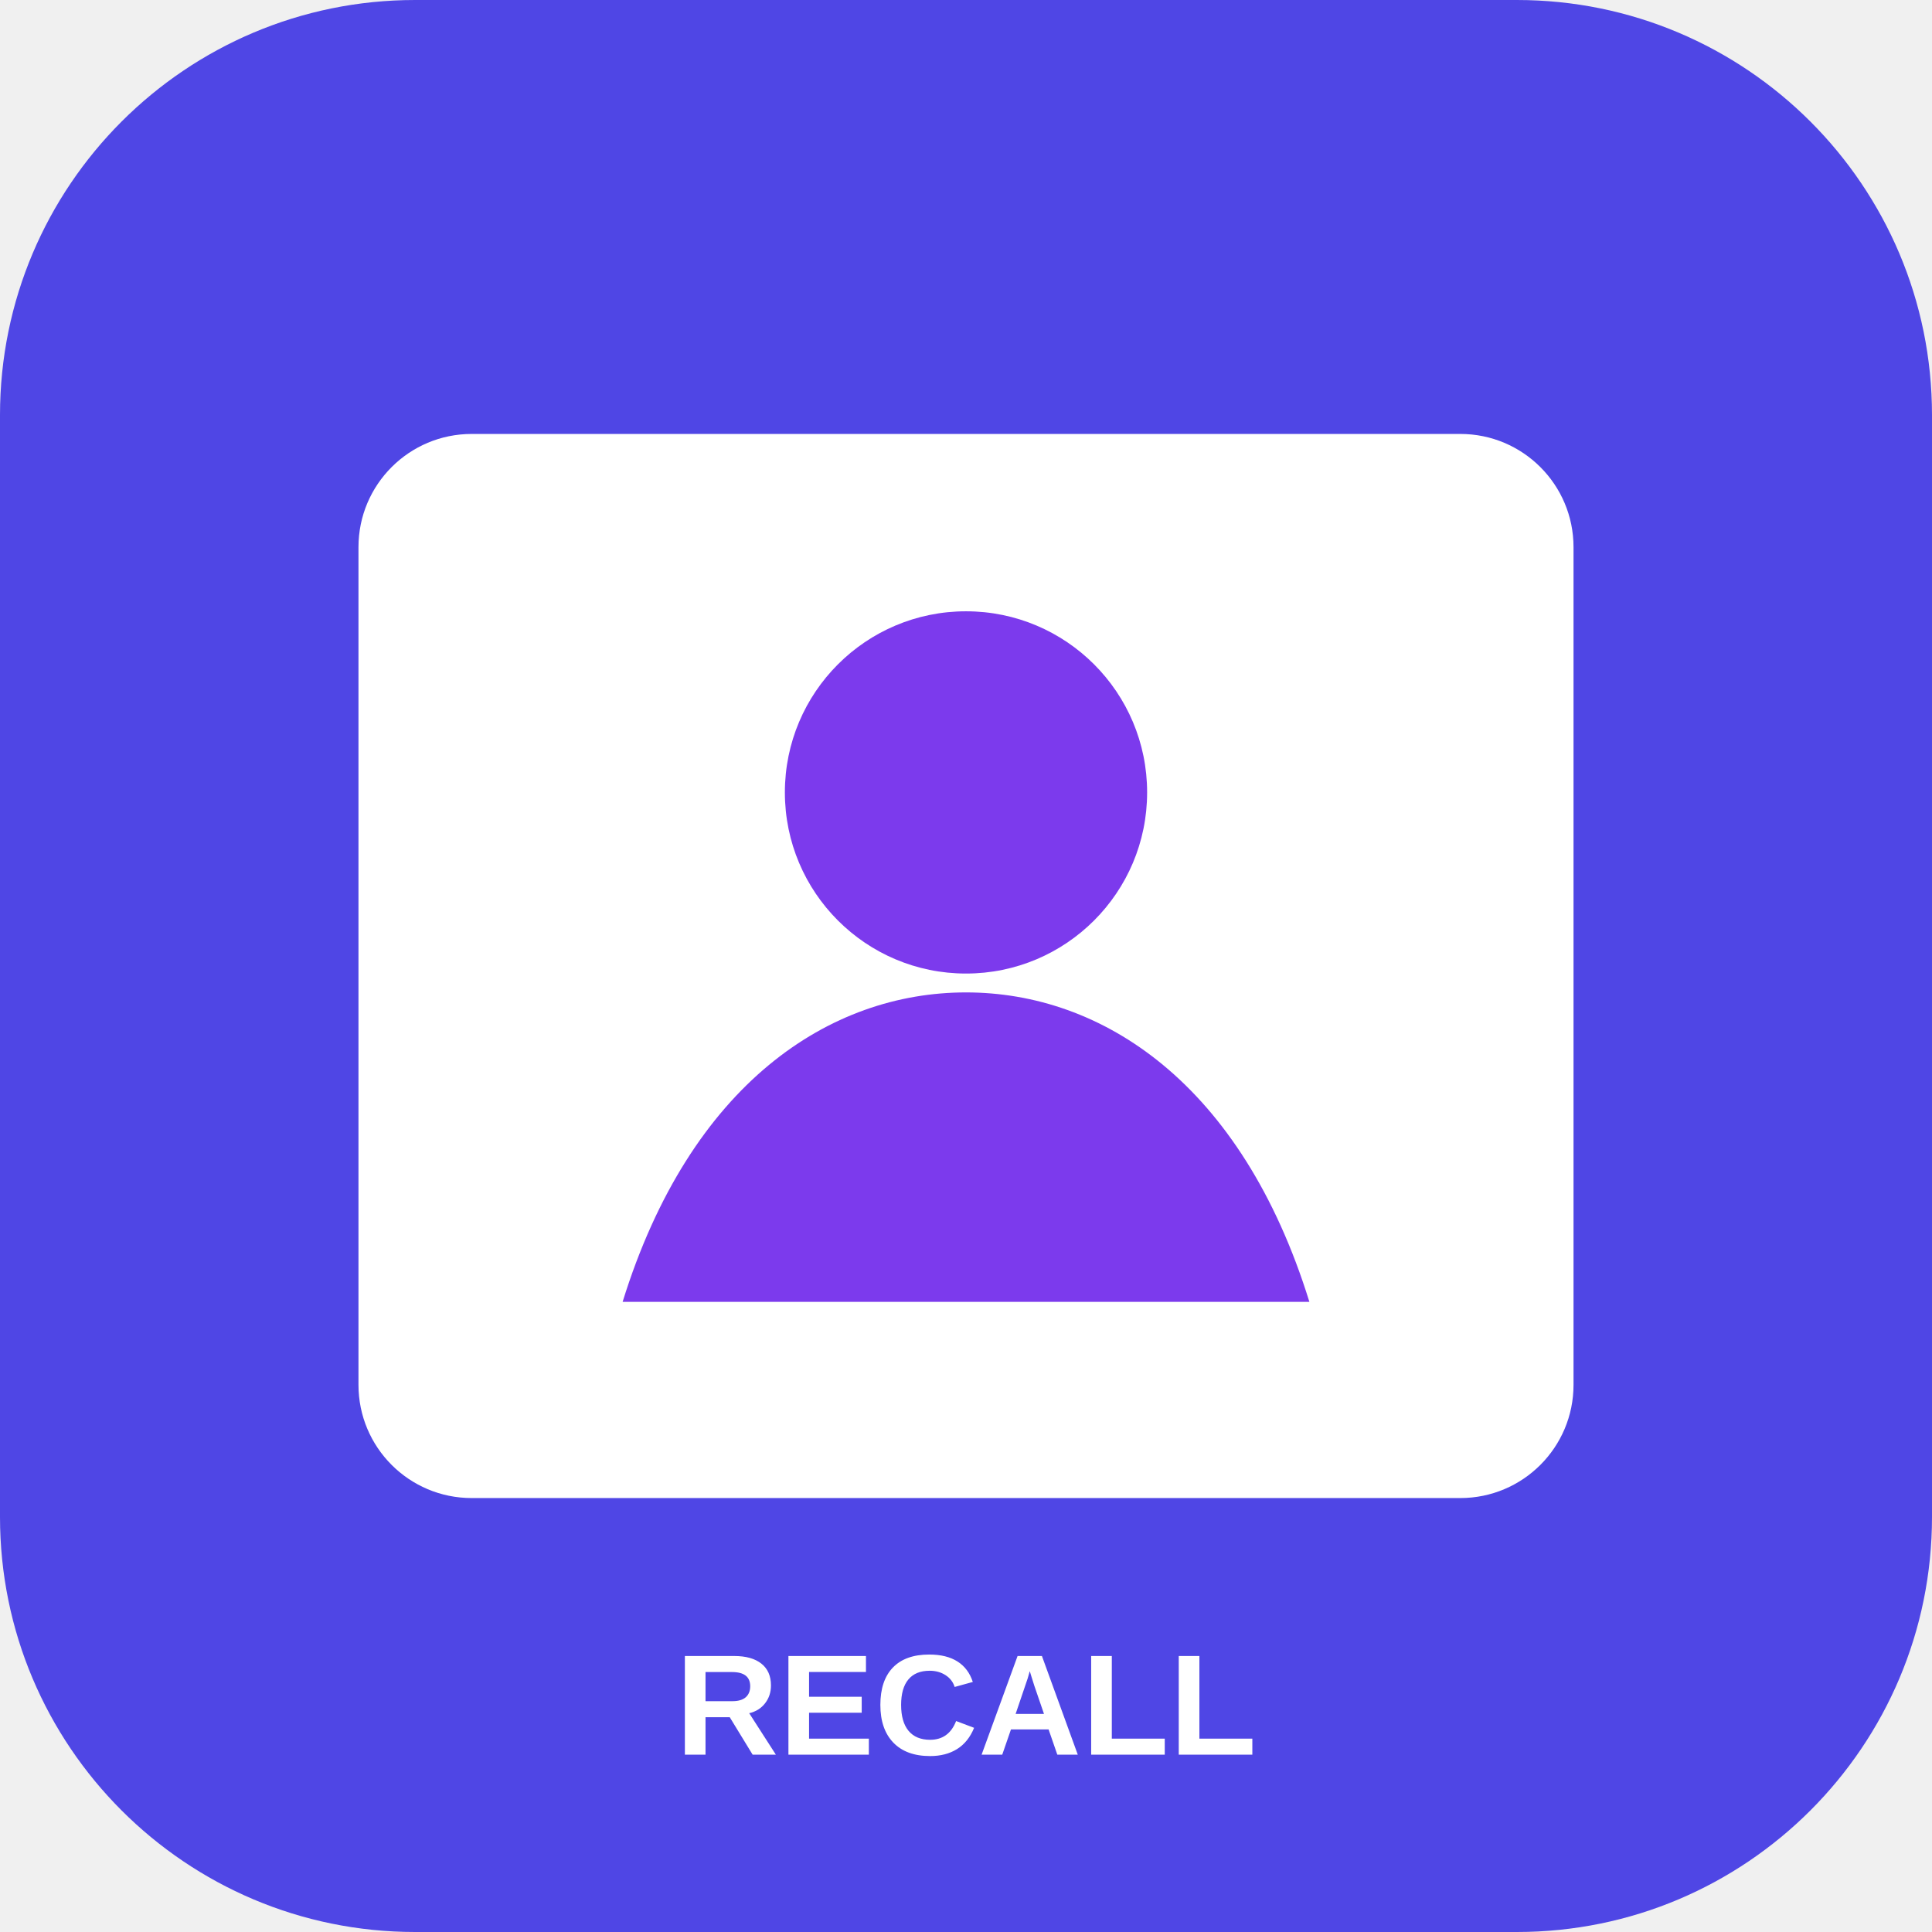
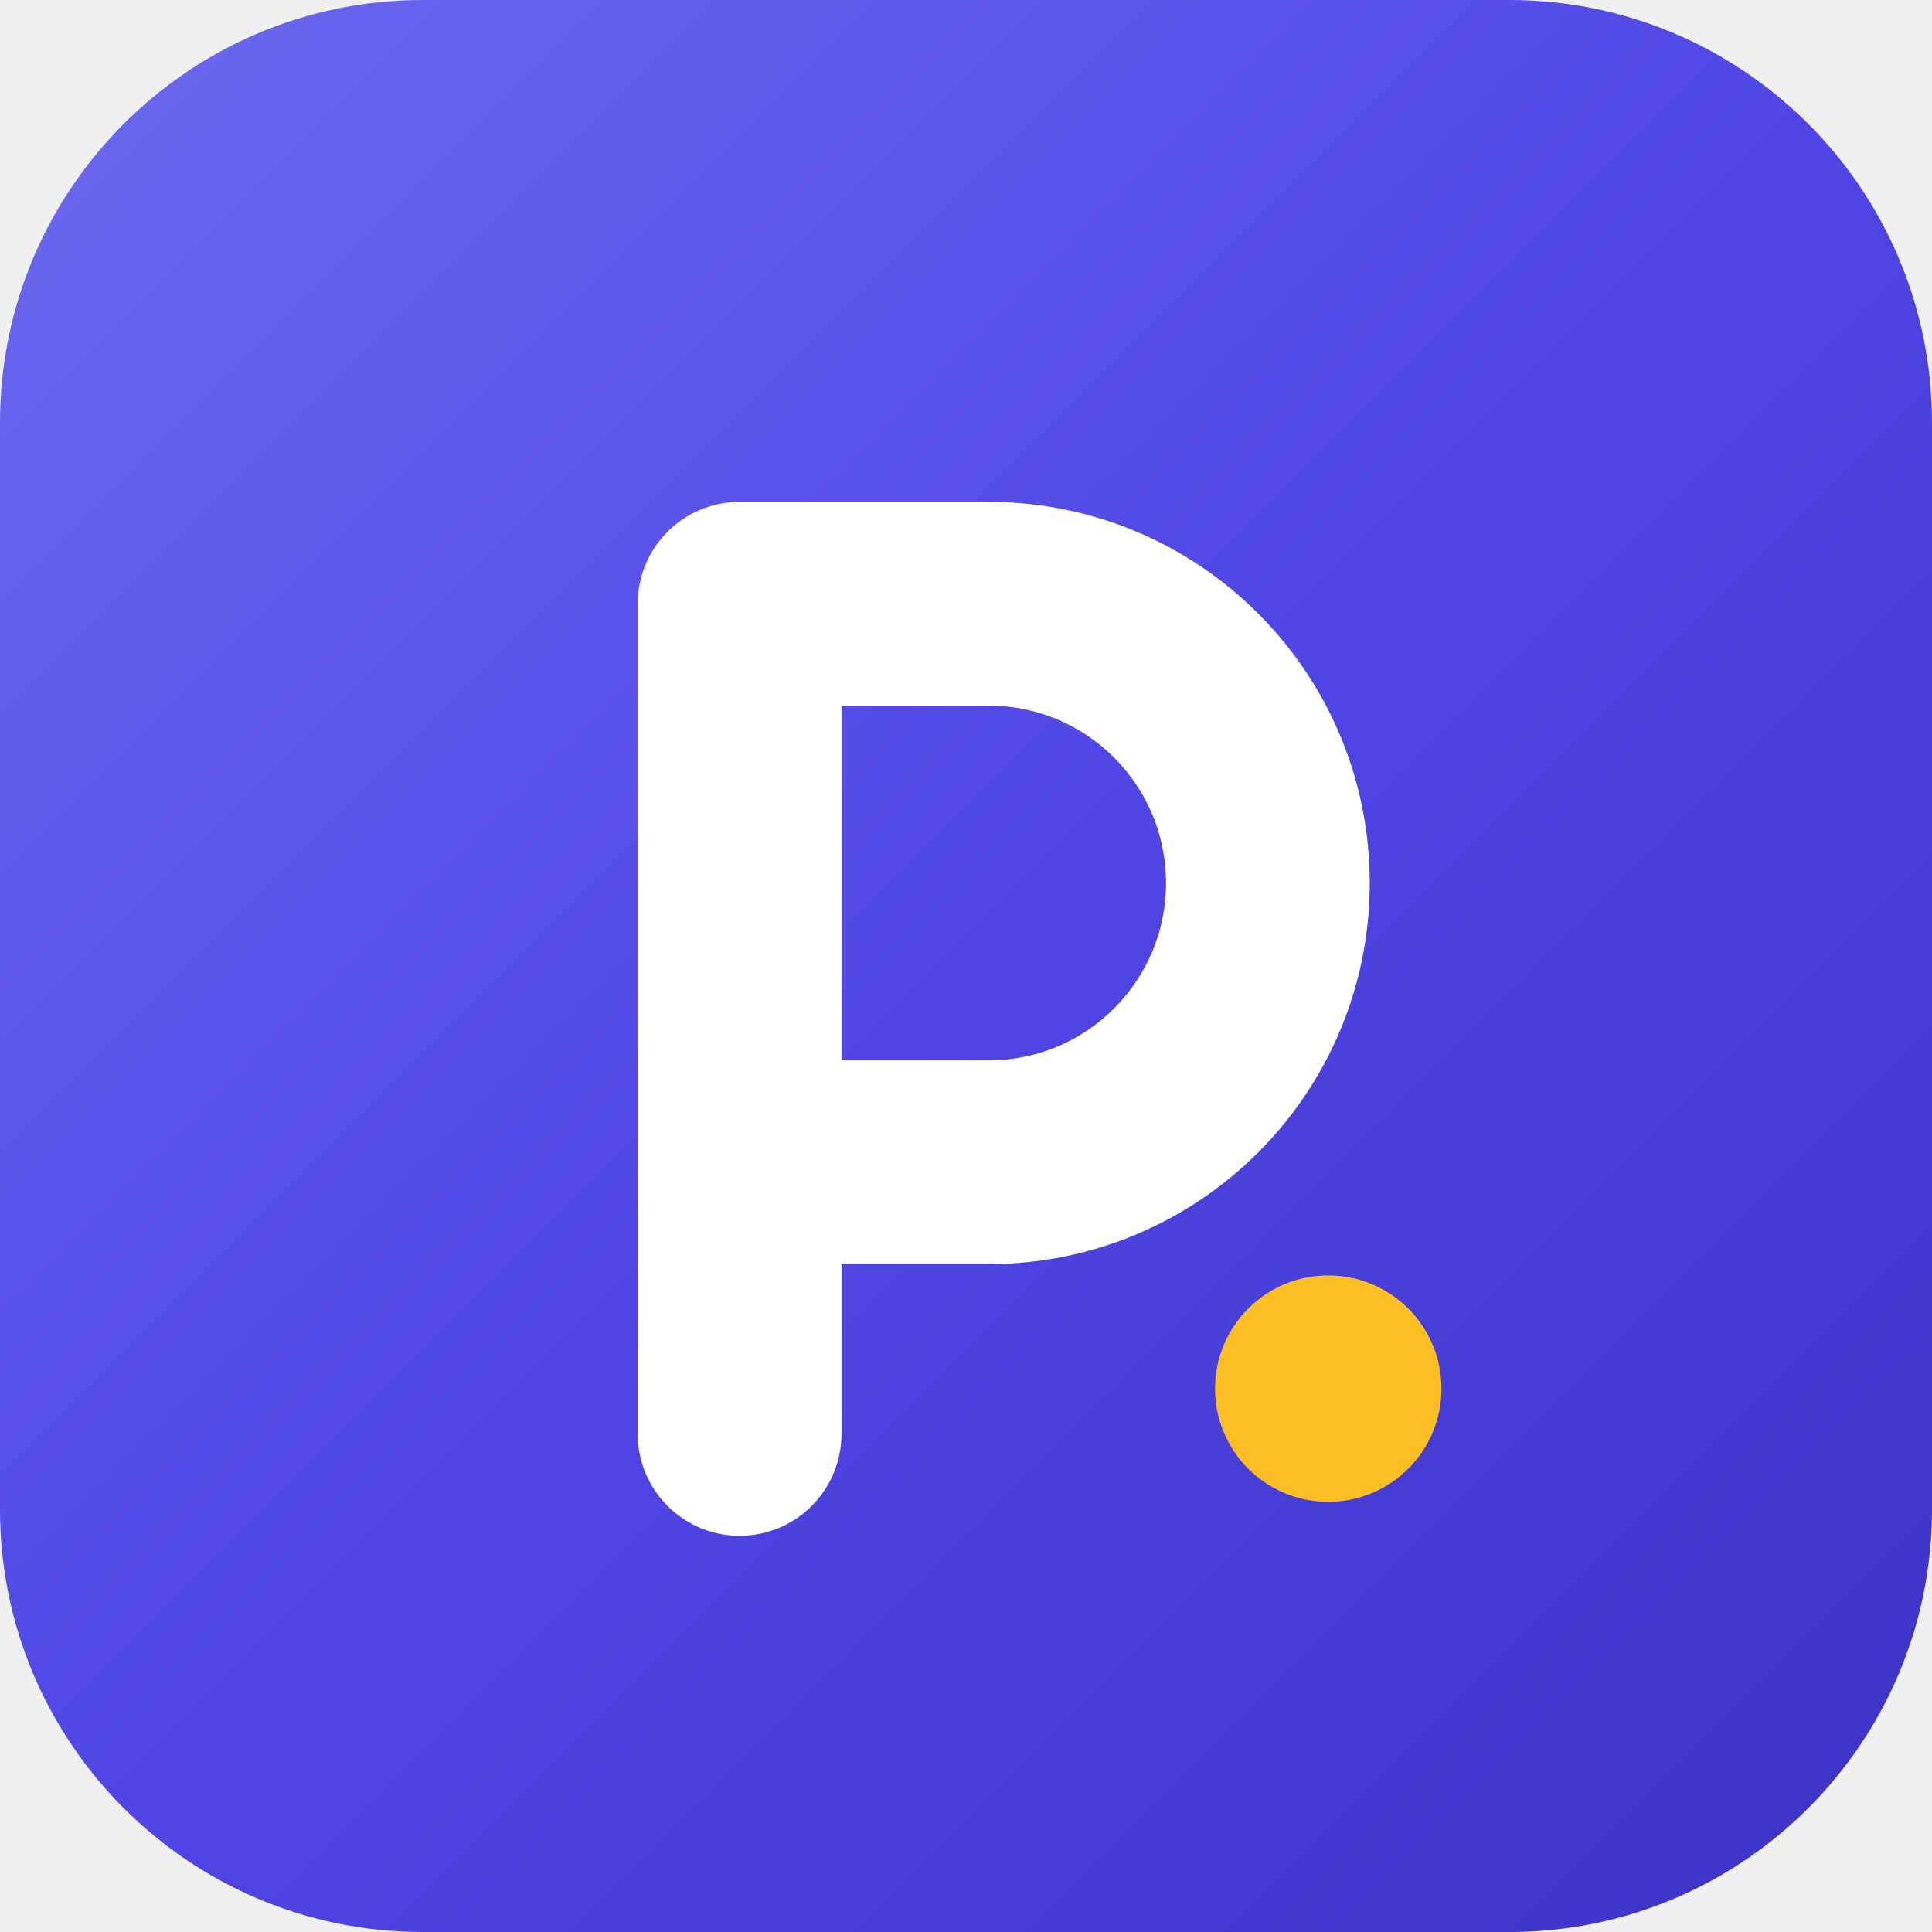
<svg xmlns="http://www.w3.org/2000/svg" viewBox="0 0 512 512">
-   <rect width="512" height="512" rx="110" fill="#4f46e5" />
-   <rect x="95" y="115" width="322" height="282" rx="30" fill="white" />
-   <circle cx="256" cy="210" r="48" fill="#7c3aed" />
-   <path d="M165 345c18-58 55-82 91-82s73 24 91 82" fill="#7c3aed" />
-   <text x="256" y="465" text-anchor="middle" font-family="Arial,sans-serif" font-size="38" font-weight="bold" fill="white">RECALL</text>
+   <defs>
+     <linearGradient id="g" x1="0" y1="0" x2="1" y2="1">
+       <stop offset="0" stop-color="#6d6af0" />
+       <stop offset=".5" stop-color="#4f46e5" />
+       <stop offset="1" stop-color="#3c32c4" />
+     </linearGradient>
+   </defs>
+   <rect width="512" height="512" rx="112" fill="url(#g)" />
+   <path d="M196 380V160h66a74 74 0 0 1 0 148h-66" fill="none" stroke="#fff" stroke-width="54" stroke-linecap="round" stroke-linejoin="round" />
+   <circle cx="352" cy="368" r="30" fill="#fbbf24" />
</svg>
